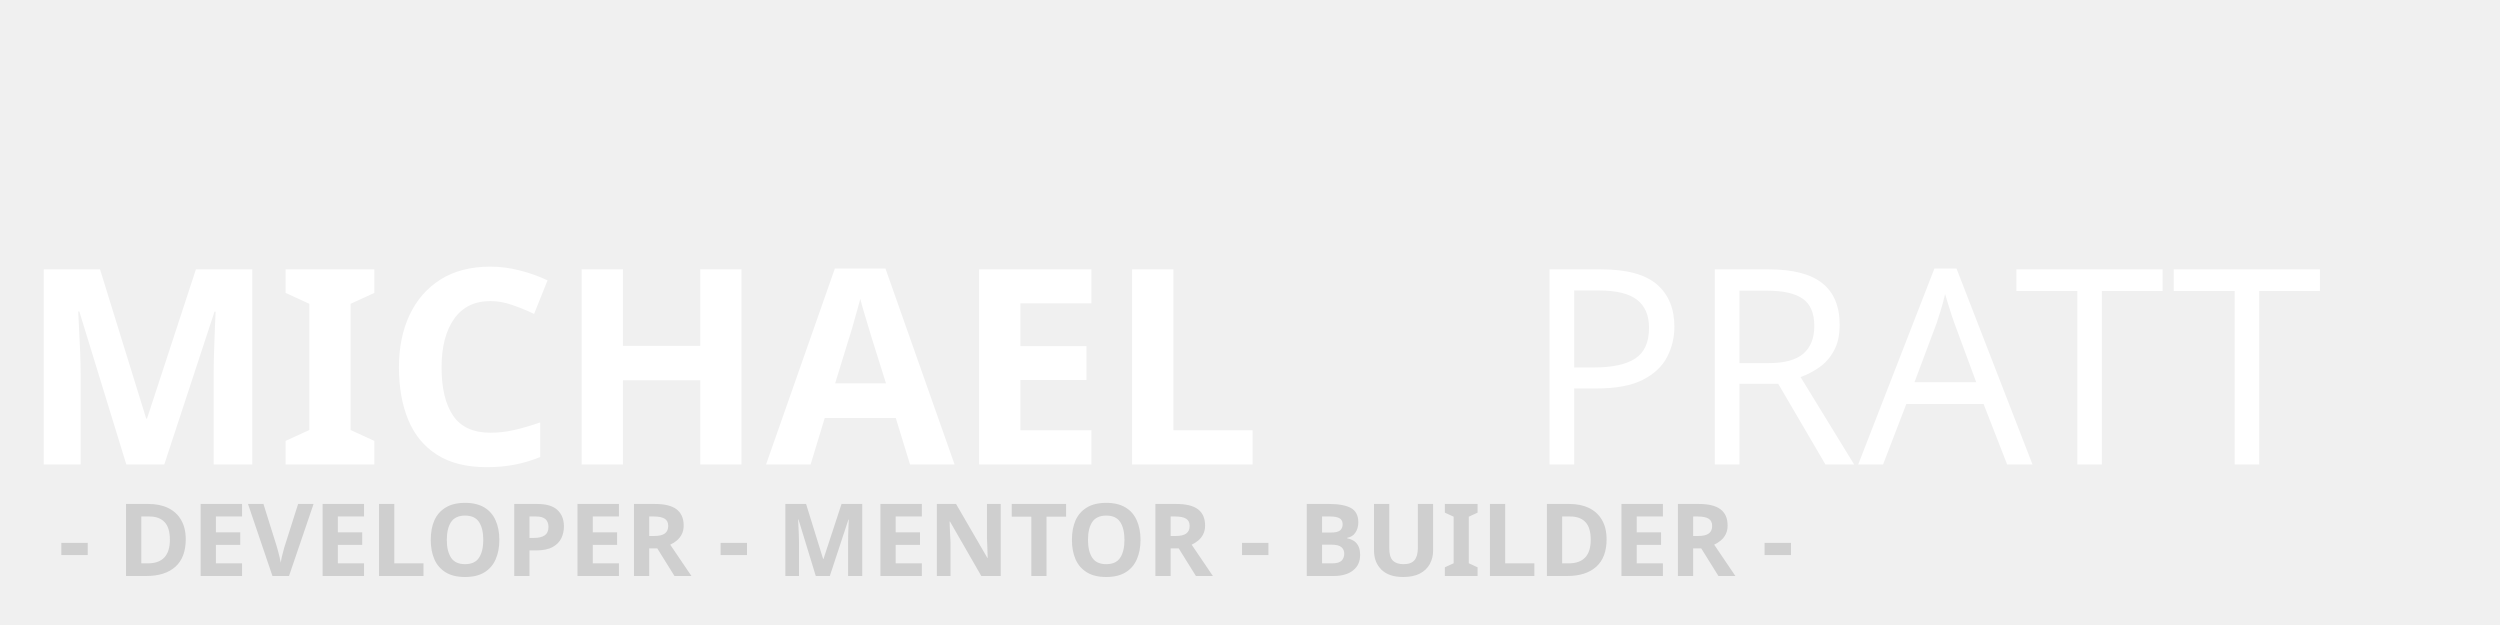
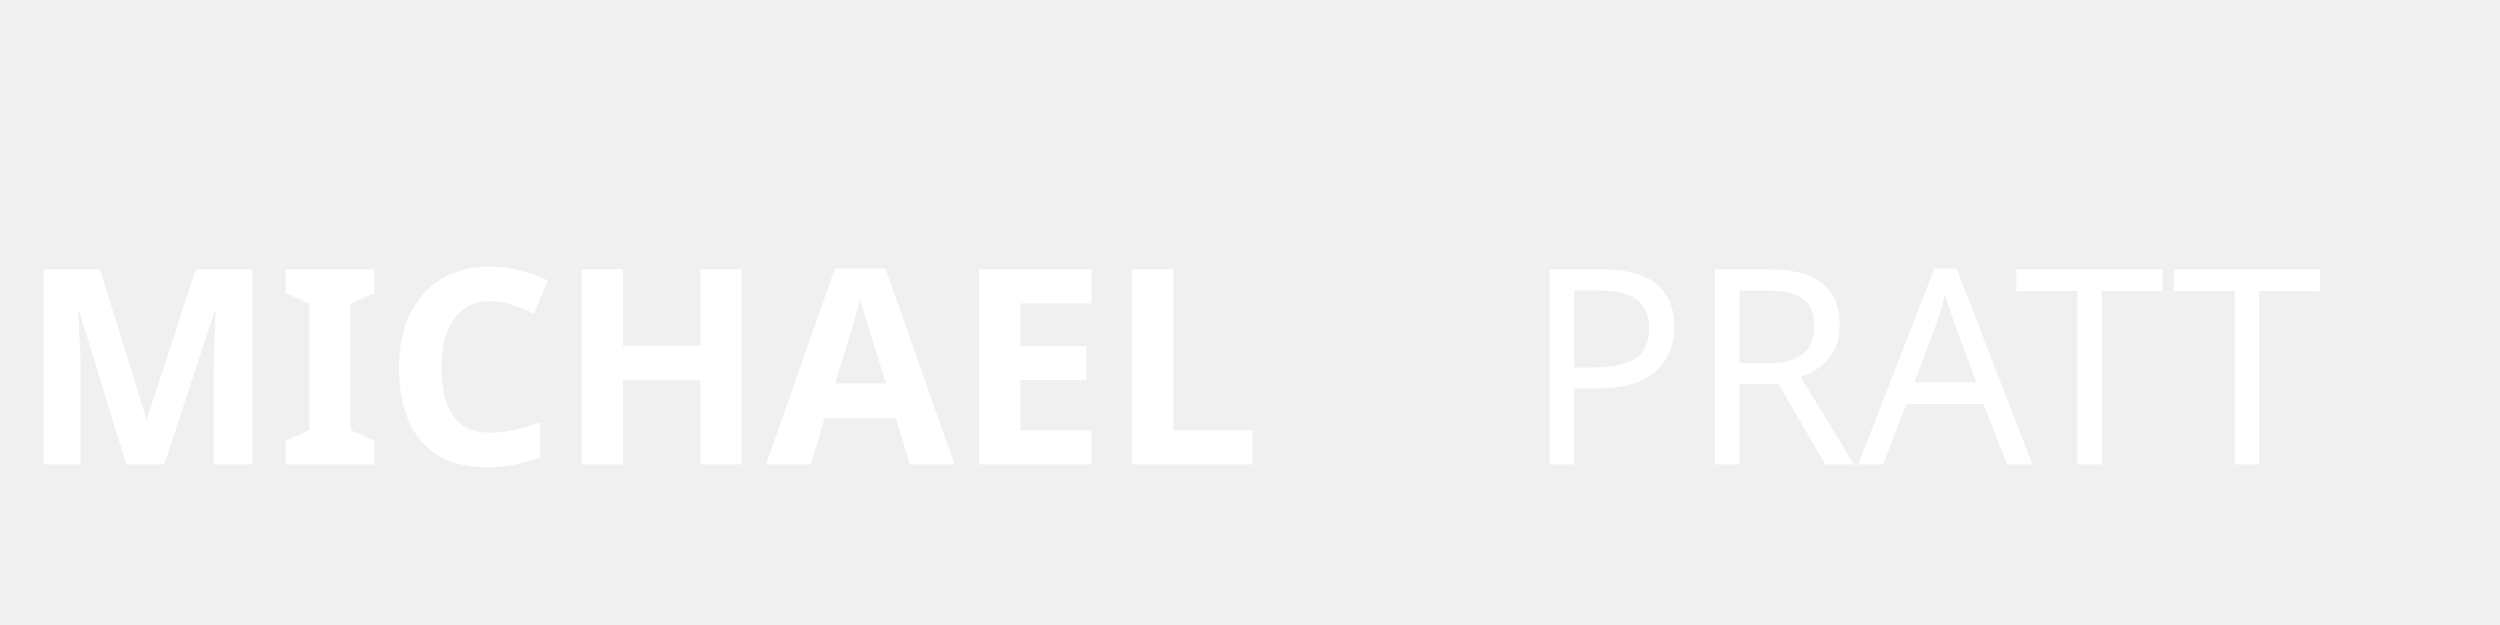
<svg xmlns="http://www.w3.org/2000/svg" version="1.1" width="400pt" height="100pt" viewBox="45 170 290 20">
  <defs>
    <clipPath id="clip_3">
      <path transform="matrix(.24,0,0,.24,0,0)" d="M0 0H1562.5V1562.5H0Z" fill-rule="evenodd" />
    </clipPath>
  </defs>
  <g clip-path="url(#clip_3)">
    <text fill="#ffffff" xml:space="preserve" transform="matrix(.75 0 0 .75 47.19376 165.375)" font-size="42.25" font-family="DMSans" font-weight="bold">
      <tspan y="43" x=".047 43.904 61.608 99.296 135.674 171.842 202.812">MICHAEL</tspan>
    </text>
    <text fill="#ffffff" xml:space="preserve" transform="matrix(.75 0 0 .75 47.19376 165.375)" font-size="42.25" font-family="DMSans">
      <tspan y="43" x="232.641 263.653 295.258 329.862 360.072">PRATT</tspan>
    </text>
-     <text fill="#cfcfcf" xml:space="preserve" transform="matrix(.75 0 0 .75 48.58131 199.3149)" font-size="15.59" font-family="DMSans" font-weight="bold">
-       <tspan y="15" x=".188 13.68 25.101 38.407 49.828 60.828 75.567 87.44 98.861 110.983 117.107 127.734 133.858 150.03 161.451 175.1 186.723 201.462 213.584 219.709 230.335 236.46 247.88 261.529 273.152 285.274 296.695 308.568 320.69 332.111 345.759 357.18 370.206"> - DEVELOPER - MENTOR - BUILDER -</tspan>
-     </text>
  </g>
</svg>
